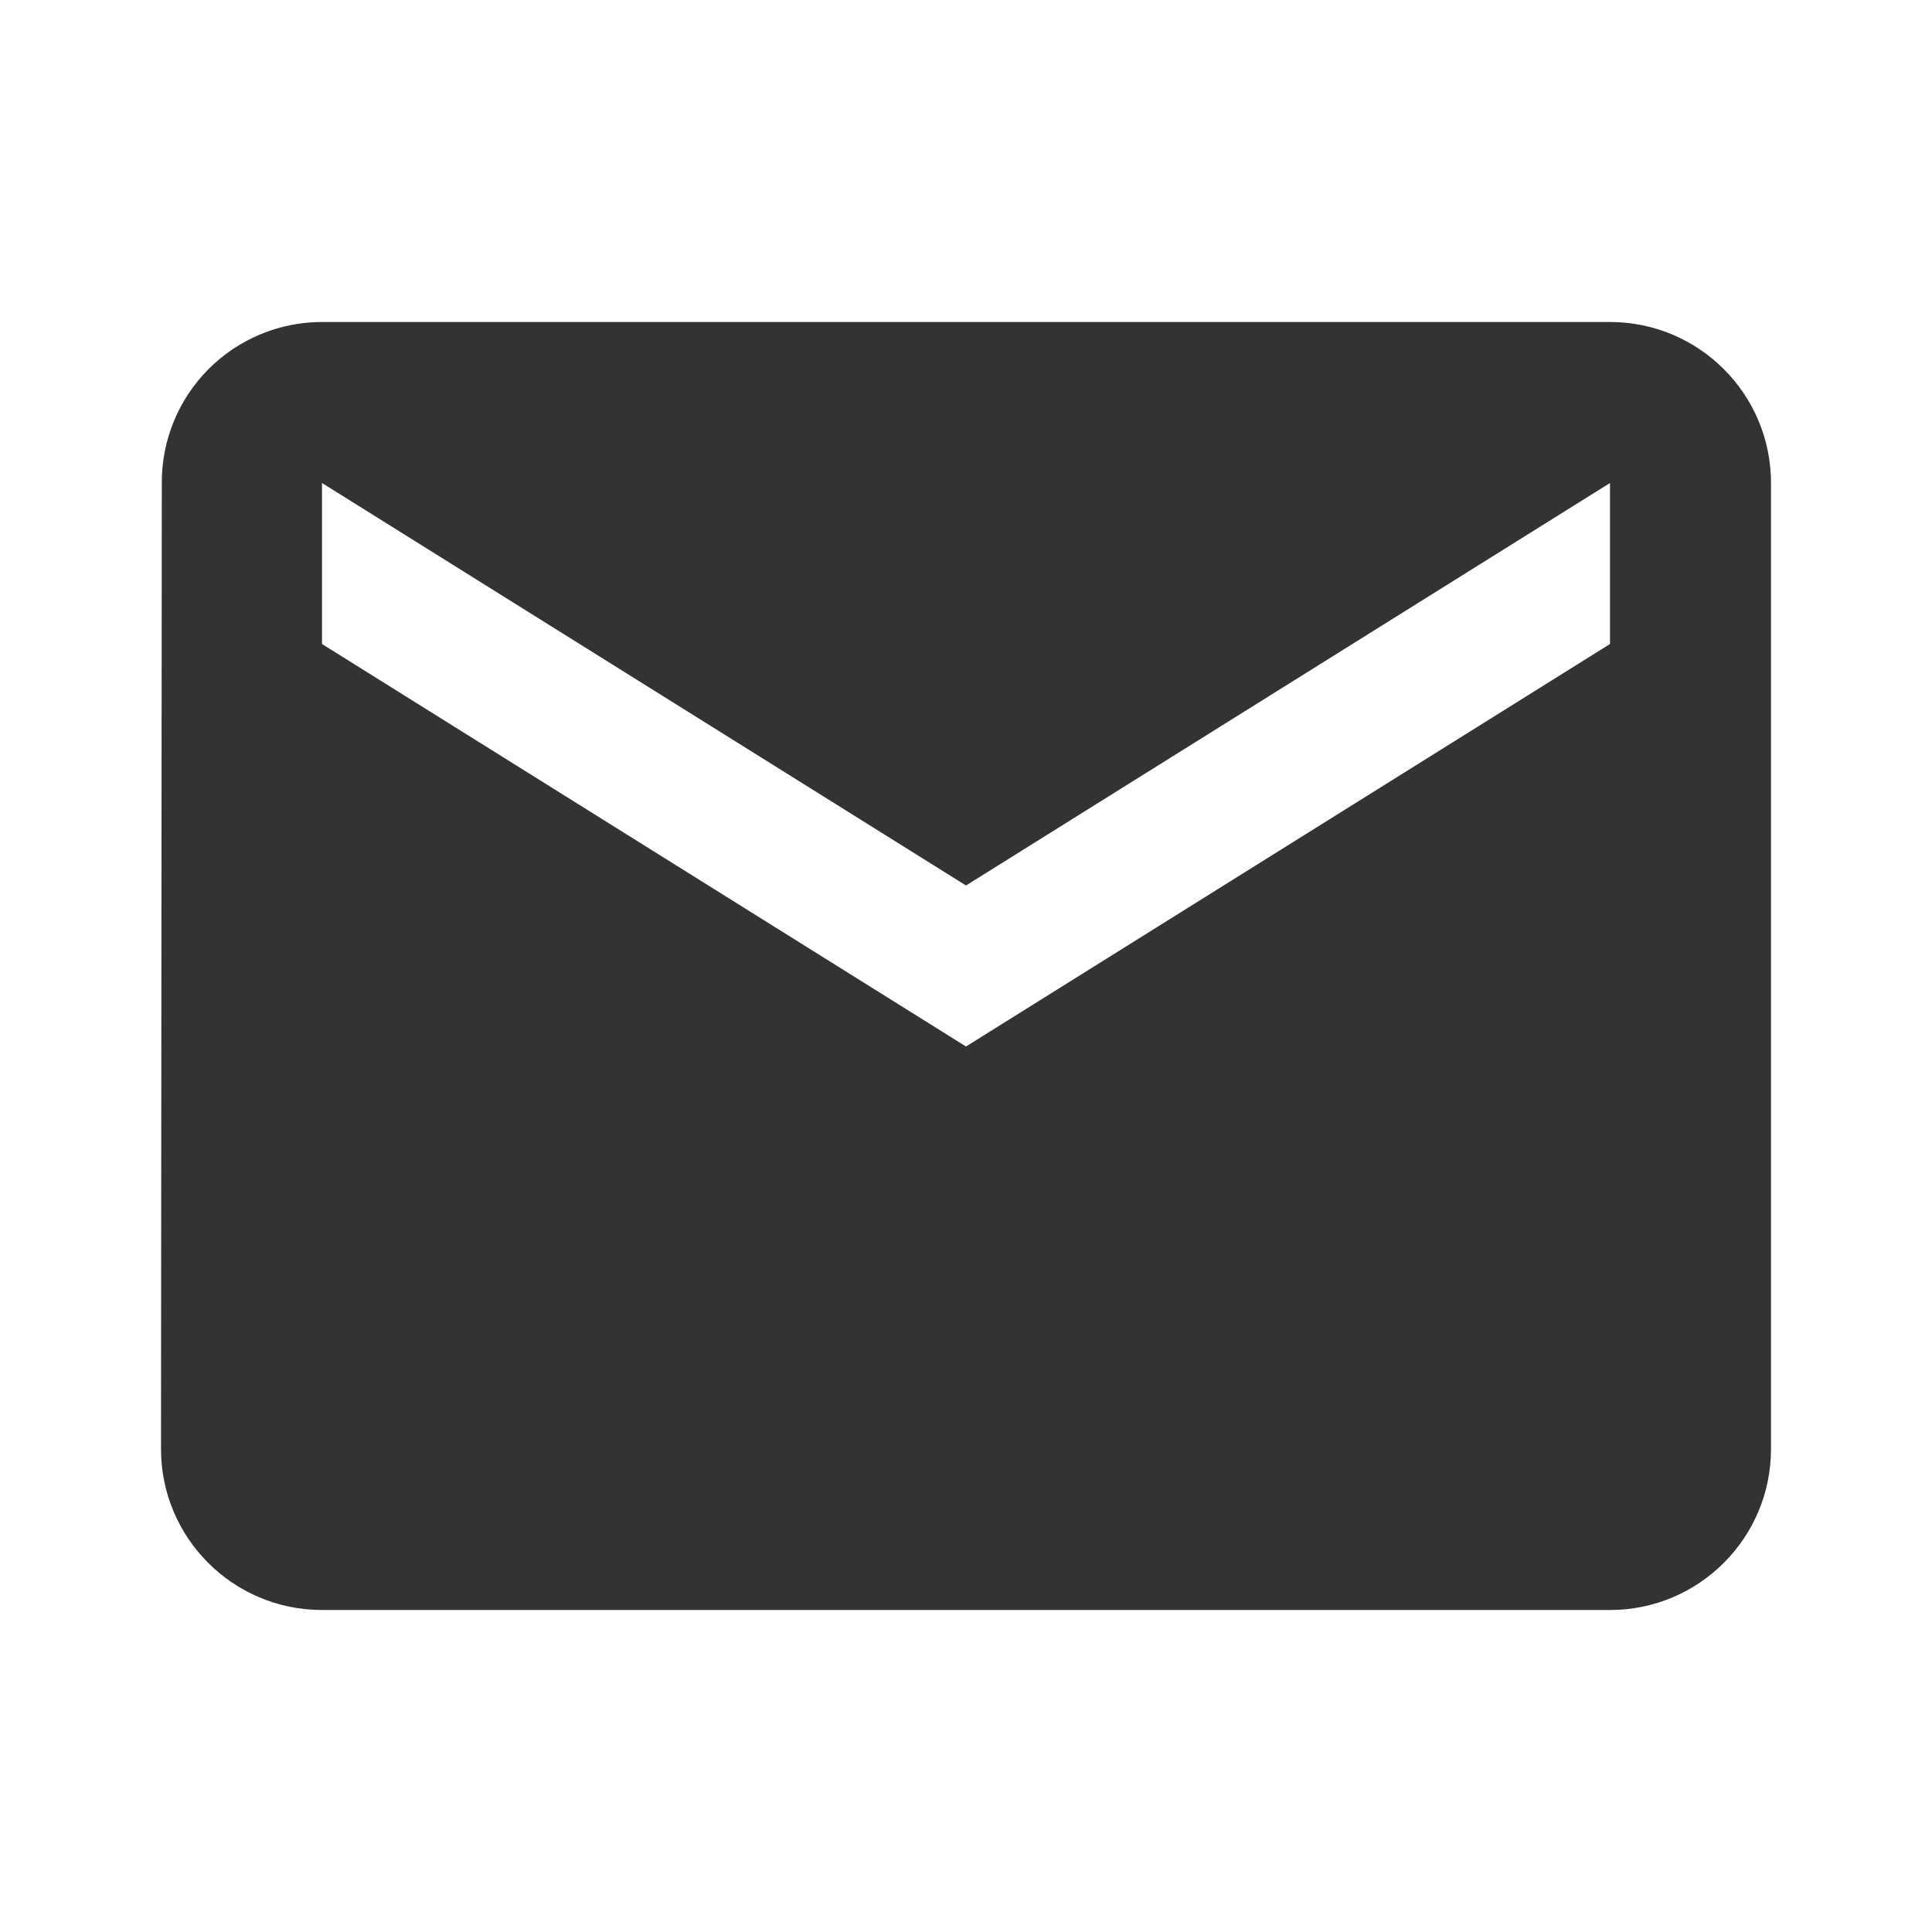
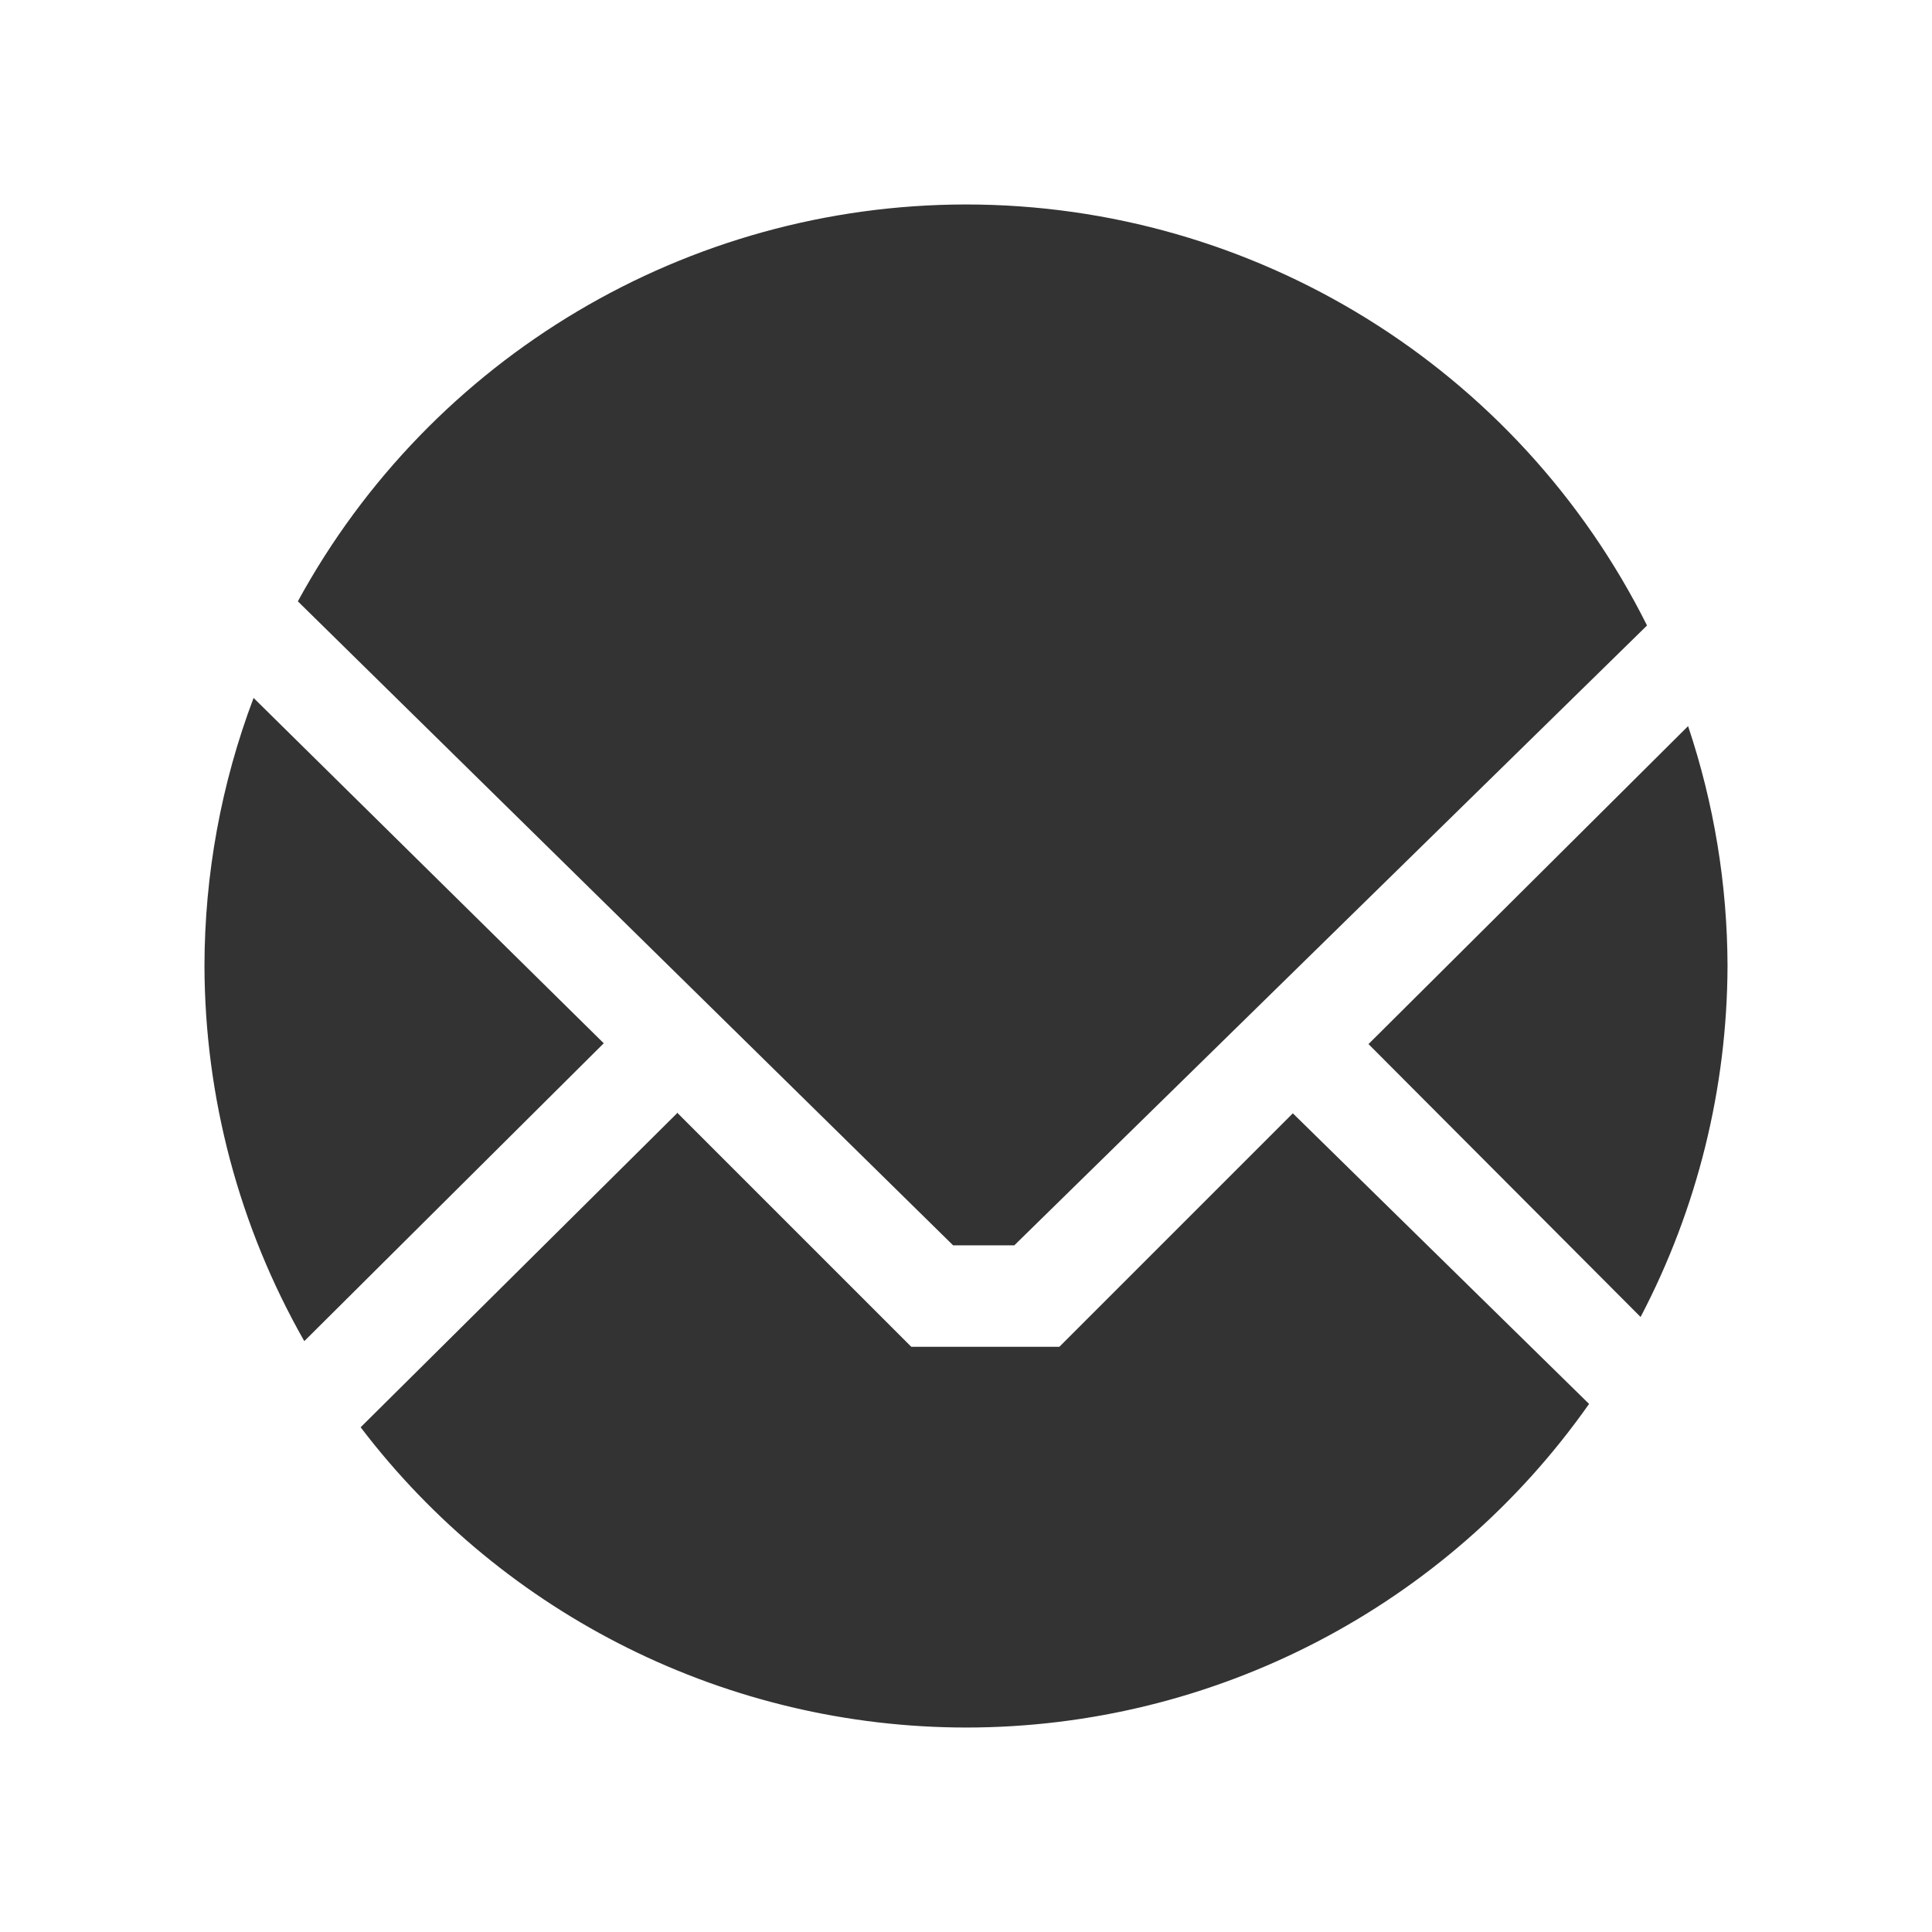
<svg xmlns="http://www.w3.org/2000/svg" width="24" height="24">
-   <path fill="#333" d="M20 4H4a1.99 1.99 0 0 0-1.99 2L2 18a2 2 0 0 0 2 2h16a2 2 0 0 0 2-2V6a2 2 0 0 0-2-2zm0 4l-8 5-8-5V6l8 5 8-5z" />
+   <path d="M12 2.54a9.46 9.46 0 0 0-8.3 4.93l8.14 8h.76l7.86-7.7A9.46 9.46 0 0 0 12 2.54zM3.15 8.67A9.46 9.46 0 0 0 2.54 12a9.46 9.46 0 0 0 1.24 4.66l3.72-3.7zm17.82.35L17 12.97l3.38 3.39A9.46 9.46 0 0 0 21.46 12a9.46 9.46 0 0 0-.49-2.98zm-12.55 4.8l-3.94 3.91A9.46 9.46 0 0 0 12 21.46a9.46 9.46 0 0 0 7.74-4.02l-3.68-3.61-2.9 2.9h-1.84l-2.9-2.9z" fill="#333" />
</svg>
